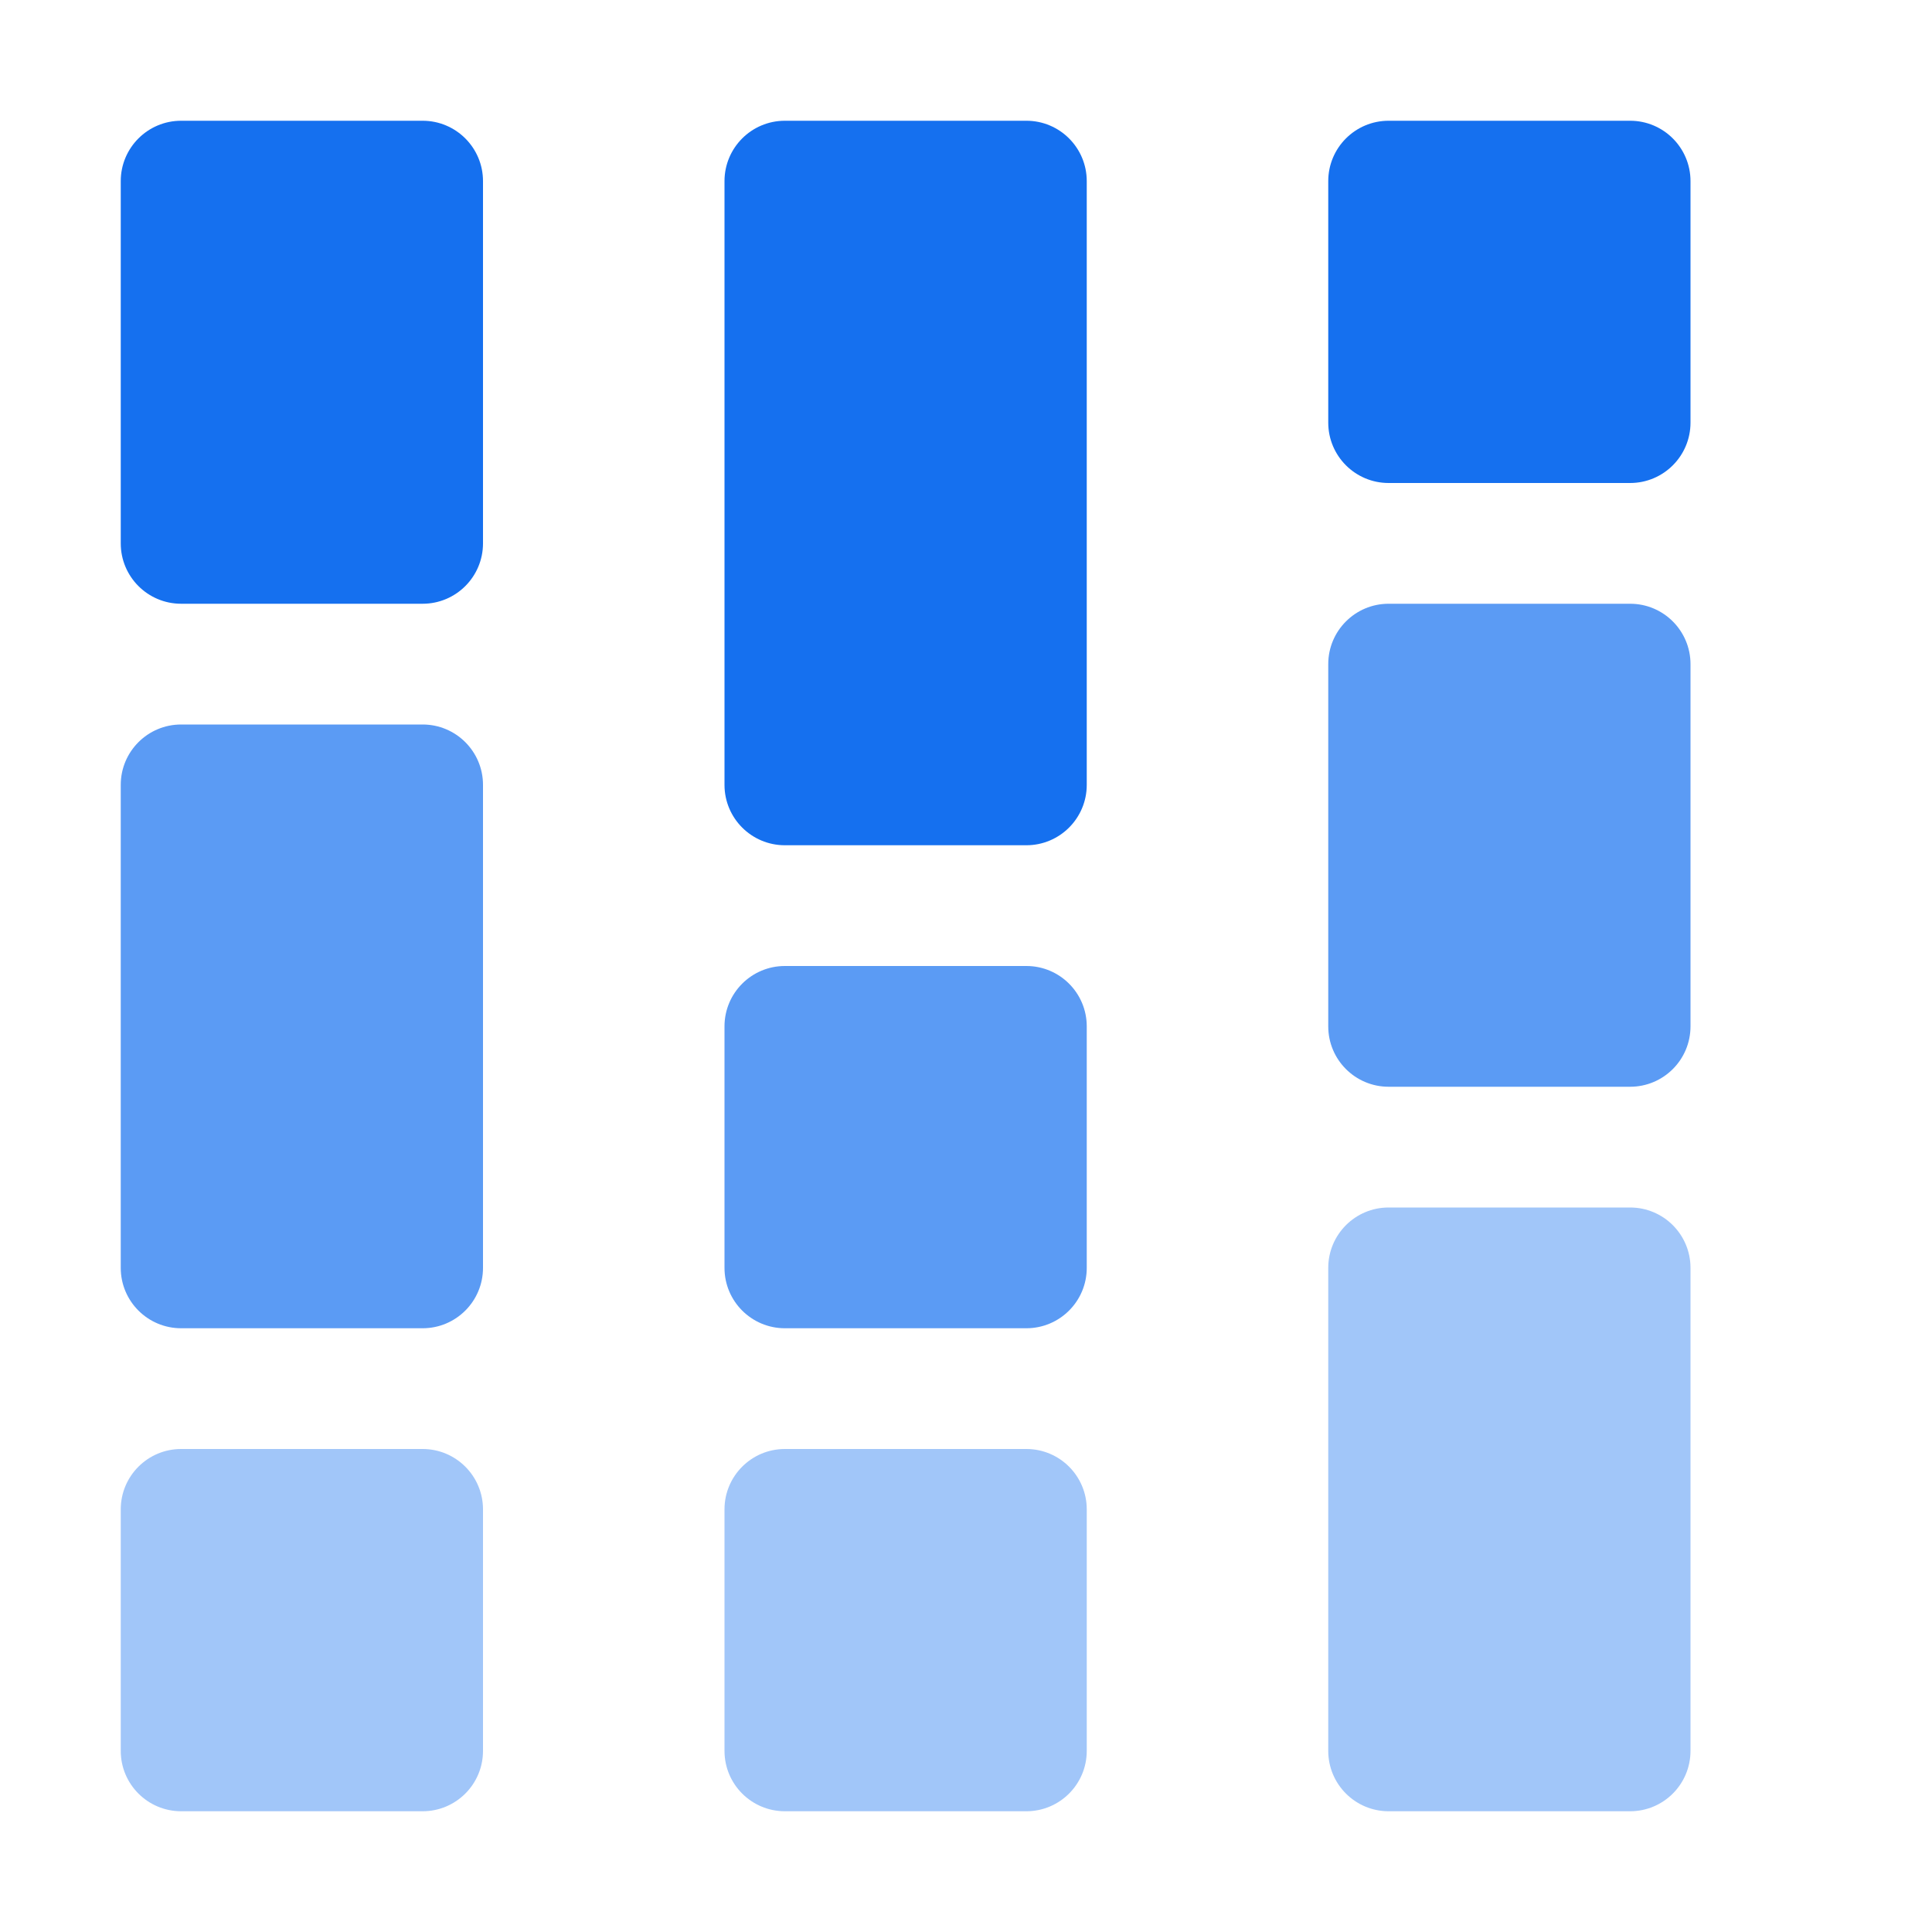
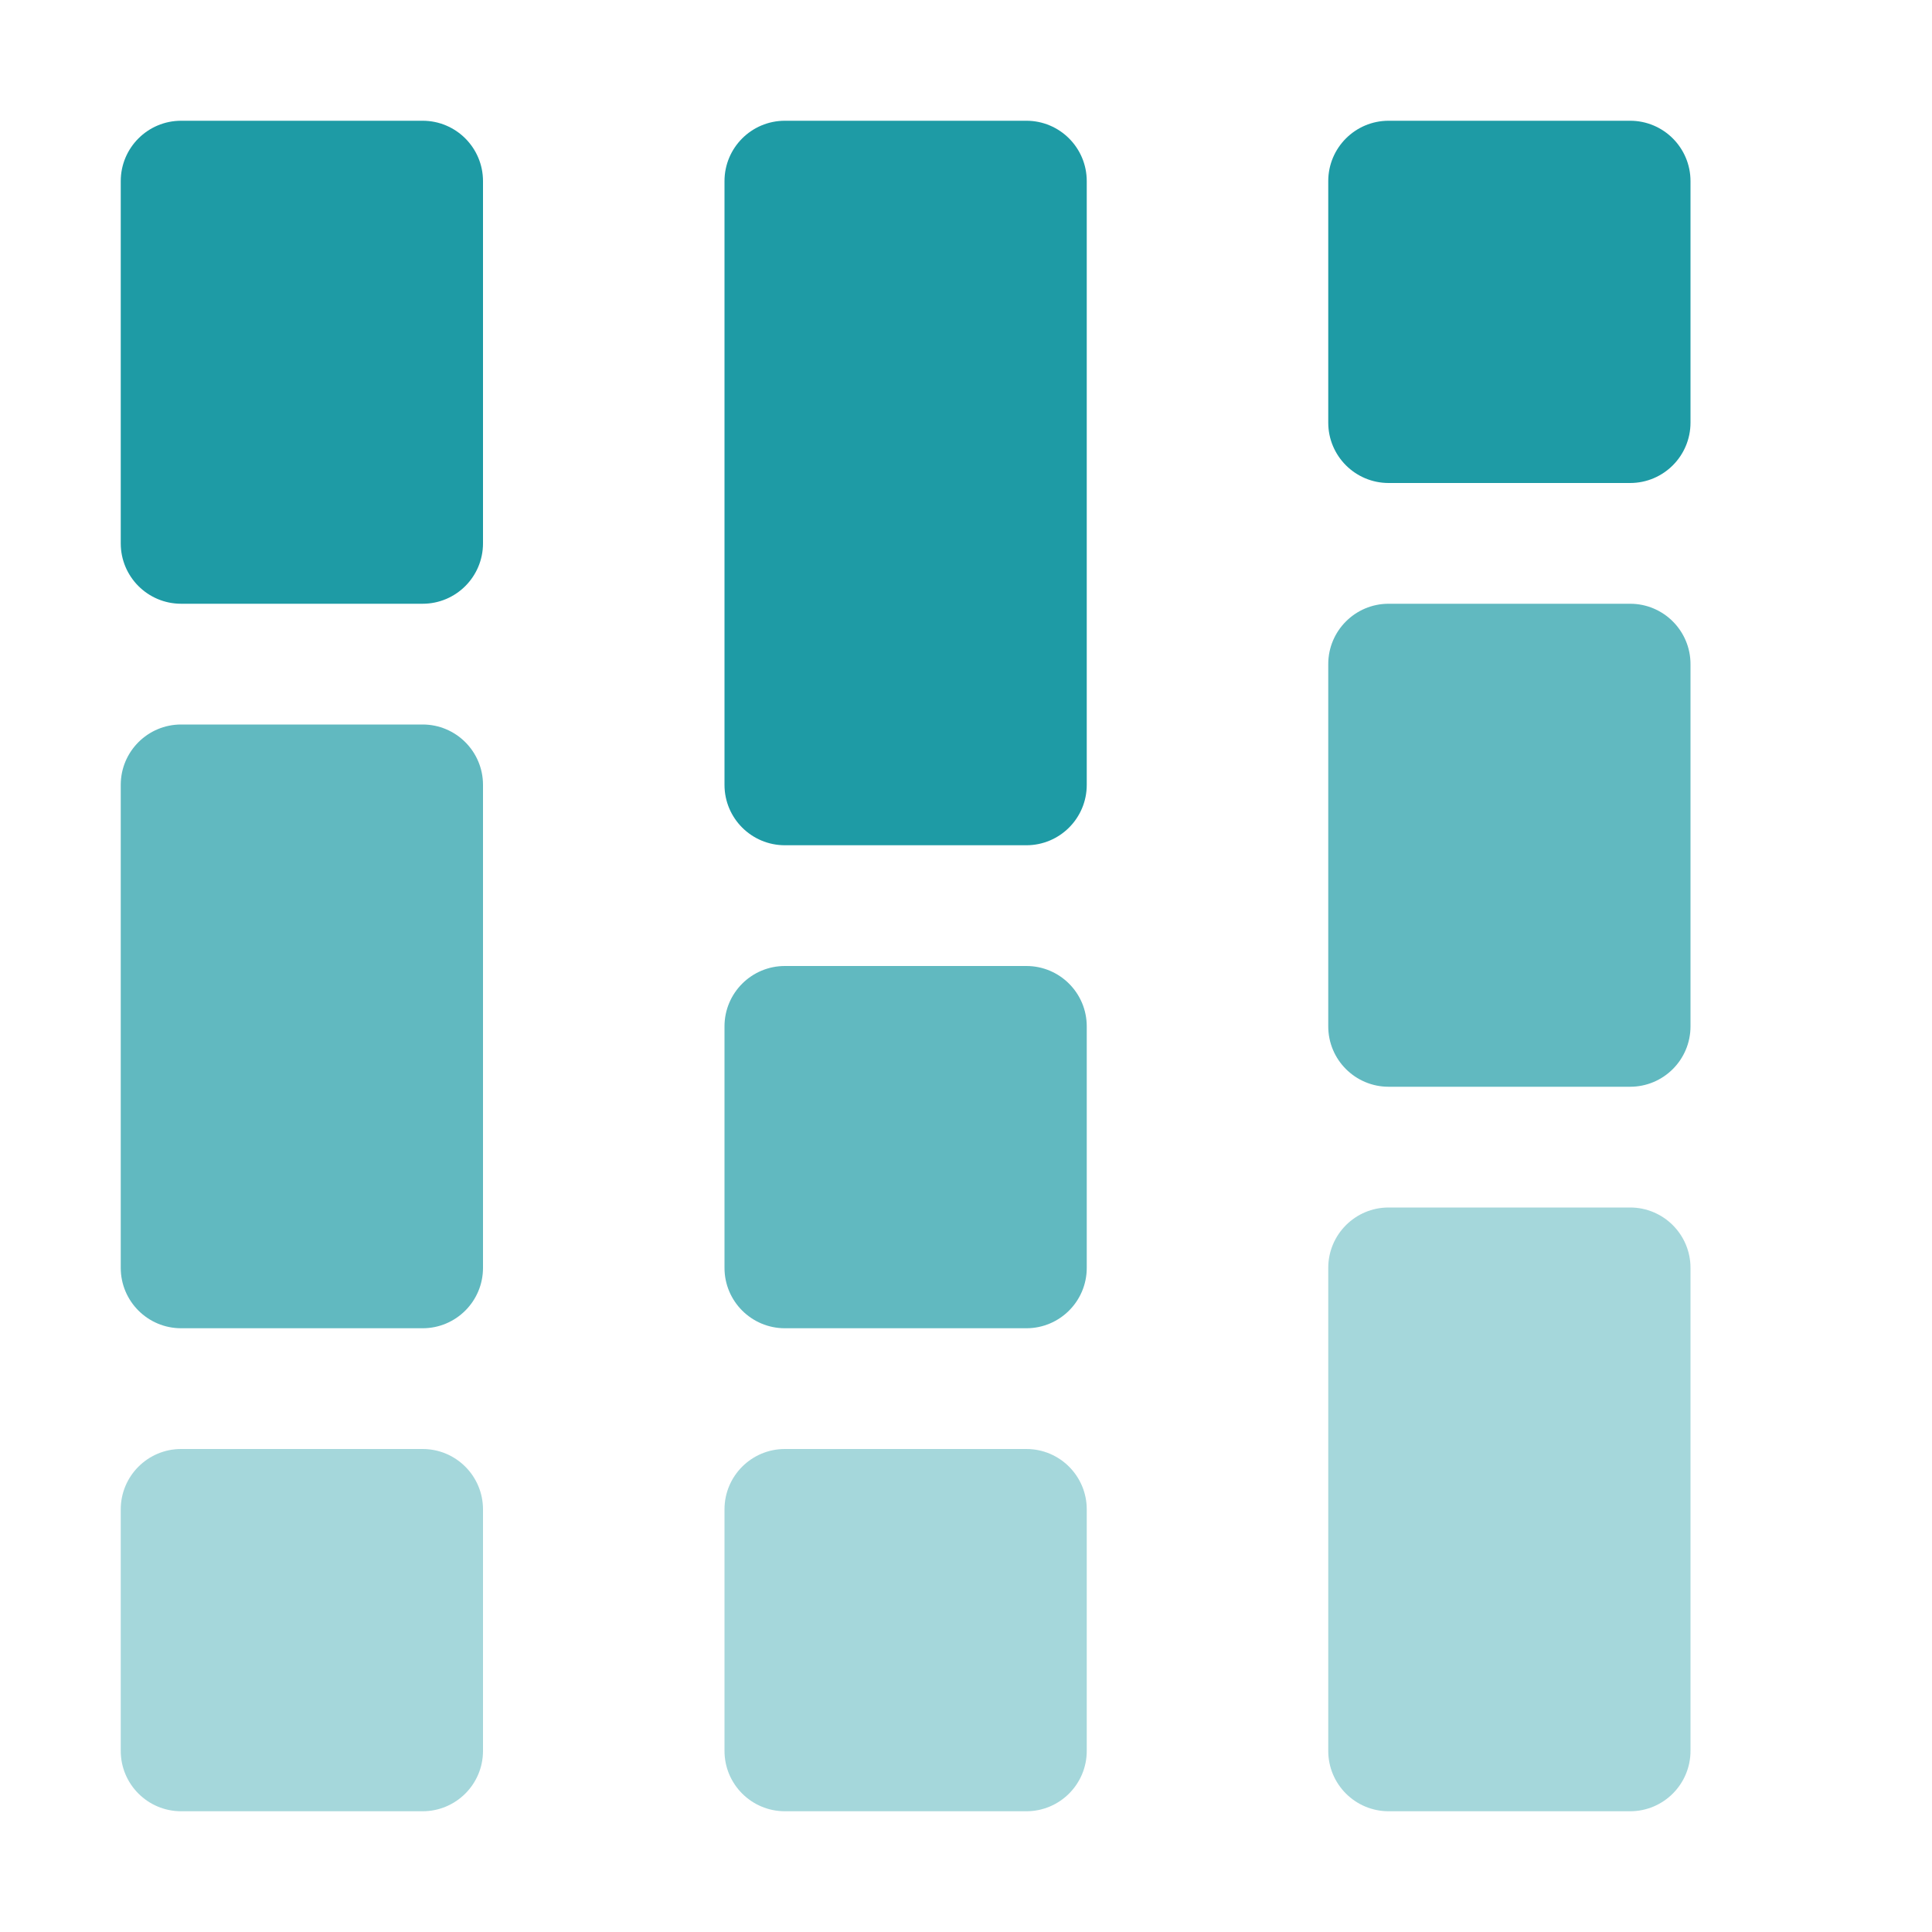
<svg xmlns="http://www.w3.org/2000/svg" viewBox="0 0 16 16">
-   <rect x="1" y="1" width="3" height="4" rx=".5" fill="#1570EF" />
-   <rect x="1" y="6" width="3" height="5" rx=".5" fill="#1570EF" opacity=".7" />
-   <rect x="1" y="12" width="3" height="3" rx=".5" fill="#1570EF" opacity=".4" />
-   <rect x="6" y="1" width="3" height="6" rx=".5" fill="#1570EF" />
-   <rect x="6" y="8" width="3" height="3" rx=".5" fill="#1570EF" opacity=".7" />
-   <rect x="6" y="12" width="3" height="3" rx=".5" fill="#1570EF" opacity=".4" />
-   <rect x="11" y="1" width="3" height="3" rx=".5" fill="#1570EF" />
-   <rect x="11" y="5" width="3" height="4" rx=".5" fill="#1570EF" opacity=".7" />
-   <rect x="11" y="10" width="3" height="5" rx=".5" fill="#1570EF" opacity=".4" />
+   <rect x="1" y="1" width="3" height="4" rx=".5" fill="#1E9BA5" />
+   <rect x="1" y="6" width="3" height="5" rx=".5" fill="#1E9BA5" opacity=".7" />
+   <rect x="1" y="12" width="3" height="3" rx=".5" fill="#1E9BA5" opacity=".4" />
+   <rect x="6" y="1" width="3" height="6" rx=".5" fill="#1E9BA5" />
+   <rect x="6" y="8" width="3" height="3" rx=".5" fill="#1E9BA5" opacity=".7" />
+   <rect x="6" y="12" width="3" height="3" rx=".5" fill="#1E9BA5" opacity=".4" />
+   <rect x="11" y="1" width="3" height="3" rx=".5" fill="#1E9BA5" />
+   <rect x="11" y="5" width="3" height="4" rx=".5" fill="#1E9BA5" opacity=".7" />
+   <rect x="11" y="10" width="3" height="5" rx=".5" fill="#1E9BA5" opacity=".4" />
</svg>
